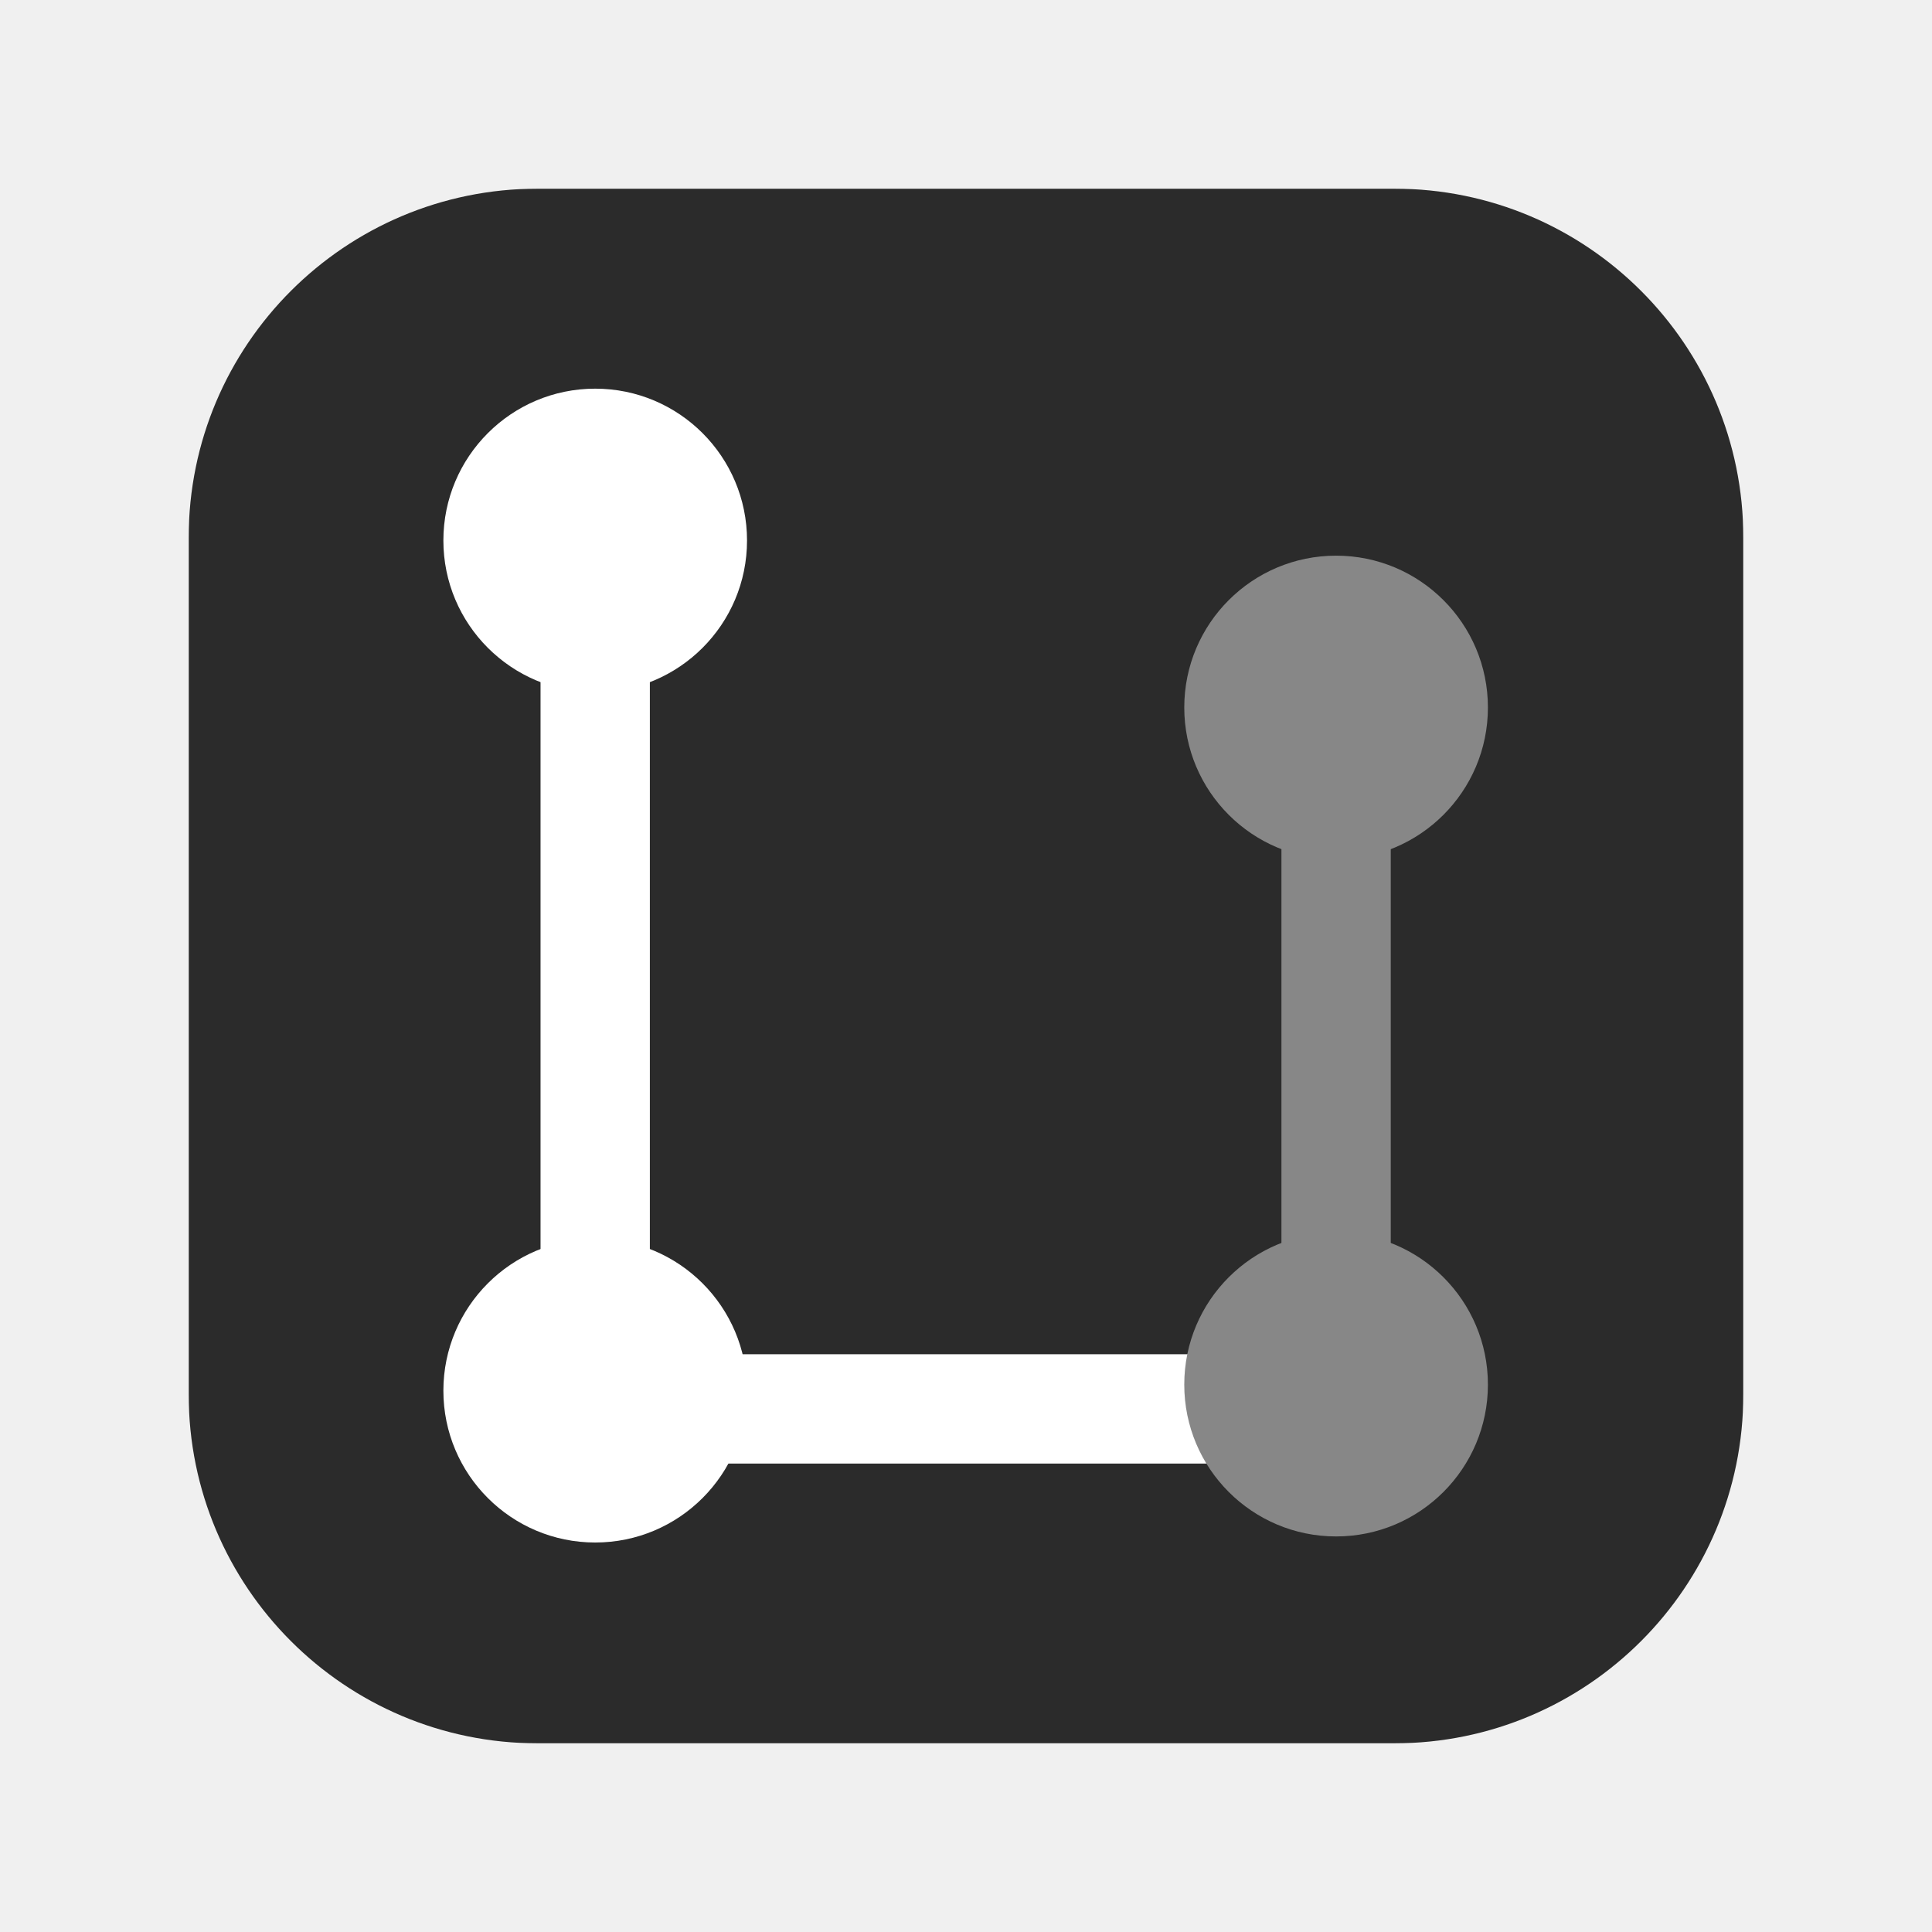
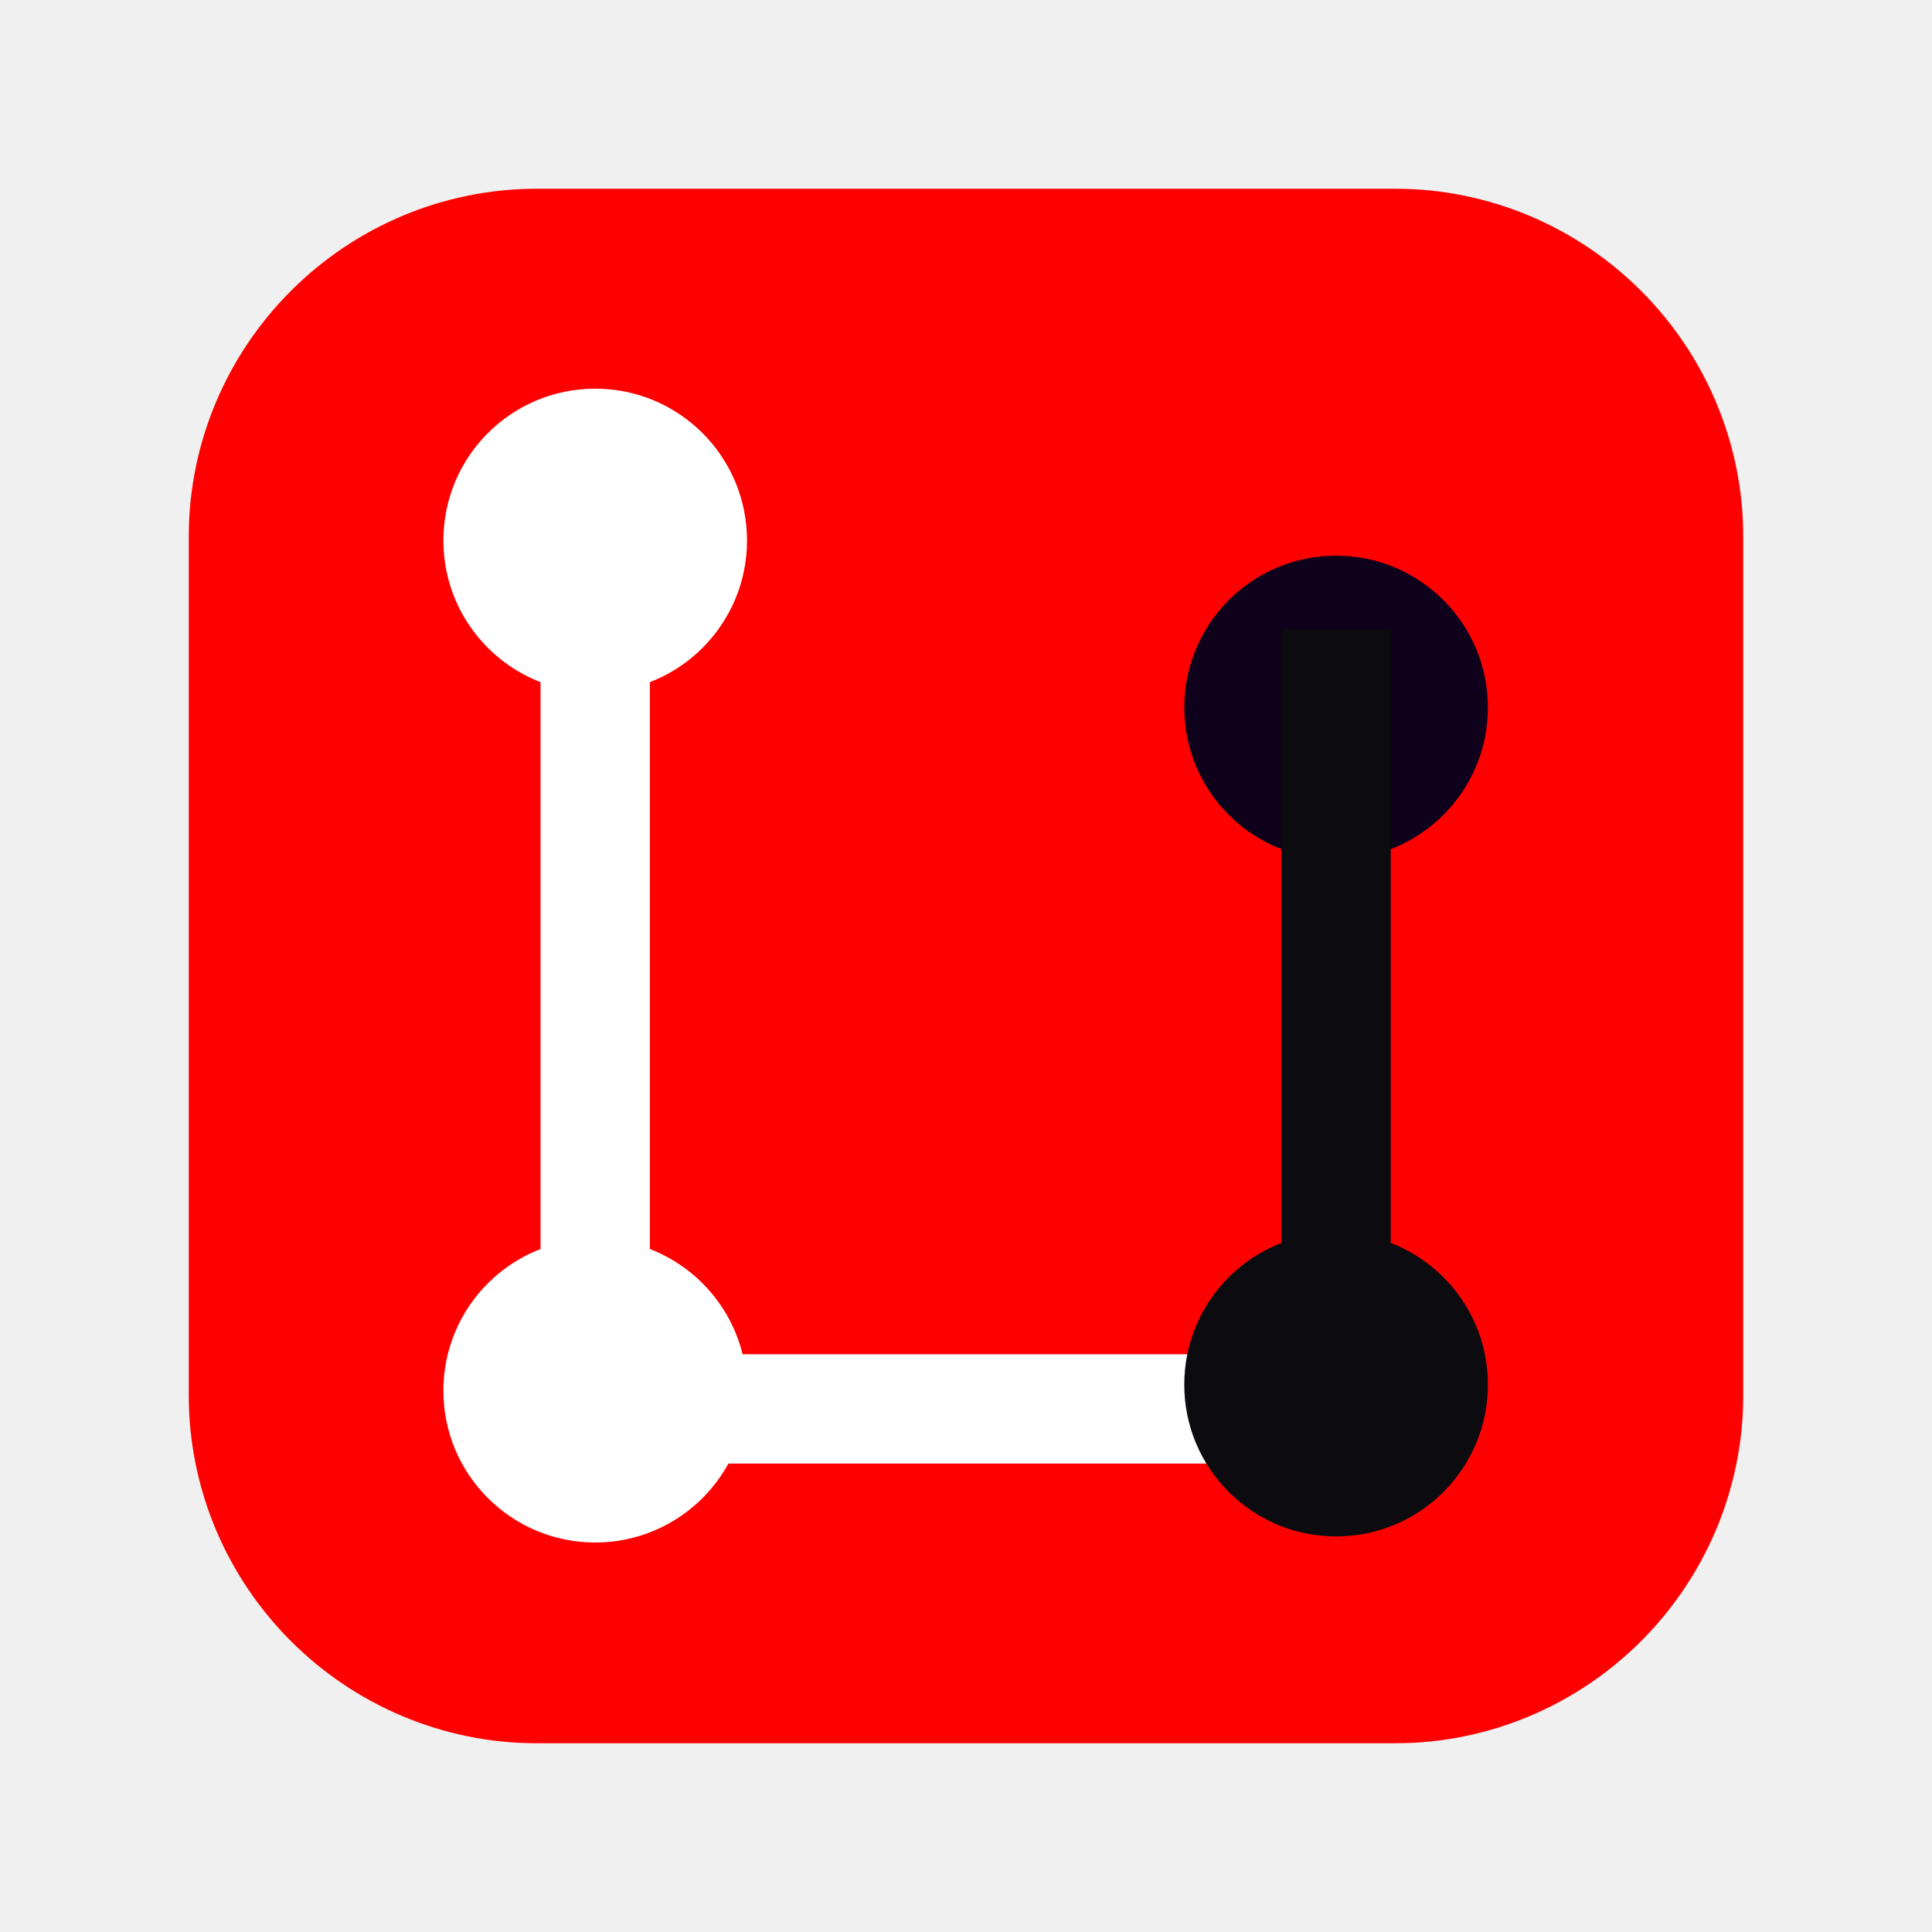
<svg xmlns="http://www.w3.org/2000/svg" width="1024" height="1024" viewBox="0 0 1024 1024" fill="none">
  <mask id="mask0_3511_192" style="mask-type:alpha" maskUnits="userSpaceOnUse" x="100" y="100" width="824" height="824">
    <rect x="100" y="100" width="824" height="824" fill="url(#paint0_linear_3511_192)" />
  </mask>
  <g mask="url(#mask0_3511_192)">
-     <rect x="100" y="100" width="824" height="824" rx="185" fill="#2B2B2B" />
+     <rect x="100" y="100" width="824" height="824" rx="185" fill="#FF0000" />
    <rect x="737.125" y="717.781" width="57.938" height="421.656" transform="rotate(90 737.125 717.781)" fill="white" />
    <circle cx="315.469" cy="286.469" r="80.469" fill="white" />
    <circle cx="315.469" cy="737.094" r="80.469" fill="white" />
-     <circle cx="708.156" cy="374.984" r="80.469" fill="#878787" />
-     <circle cx="708.156" cy="733.875" r="80.469" fill="#878787" />
-     <rect x="679.188" y="333.141" width="57.938" height="442.578" fill="#878787" />
+     <circle cx="708.156" cy="374.984" r="80.469" fill="#0F001B" />
+     <circle cx="708.156" cy="733.875" r="80.469" fill="#0B0B10" />
+     <rect x="679.188" y="333.141" width="57.938" height="442.578" fill="#0B0B10" />
    <rect x="286.5" y="275.203" width="57.938" height="442.578" fill="white" />
  </g>
  <defs>
    <linearGradient id="paint0_linear_3511_192" x1="512" y1="100" x2="512" y2="924" gradientUnits="userSpaceOnUse">
      <stop stop-color="#1E1E2E" />
      <stop offset="1" stop-color="#616194" />
    </linearGradient>
  </defs>
</svg>
